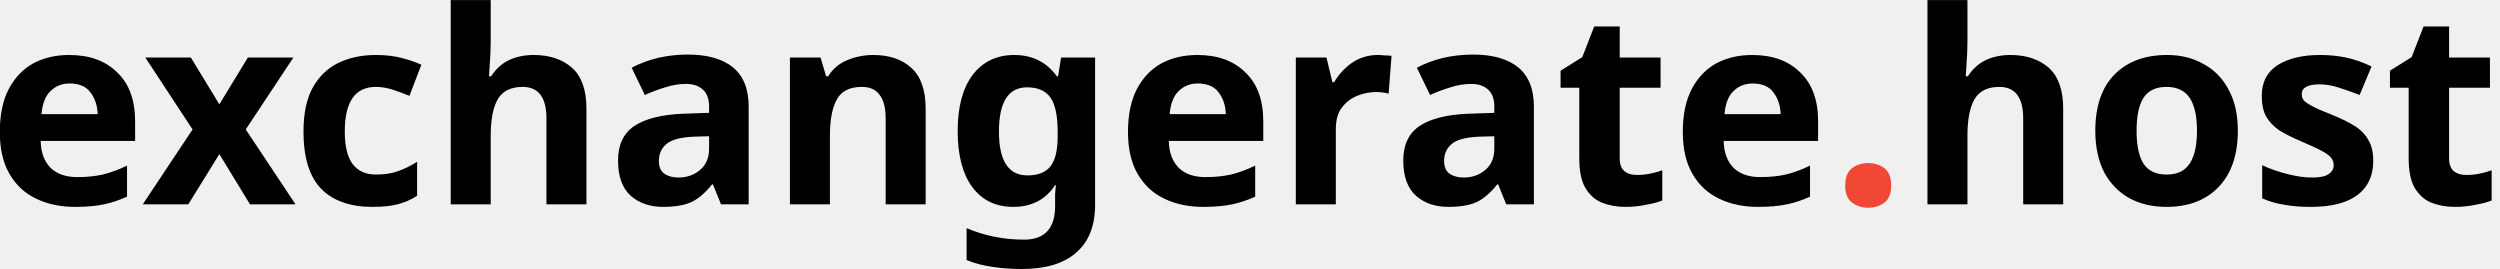
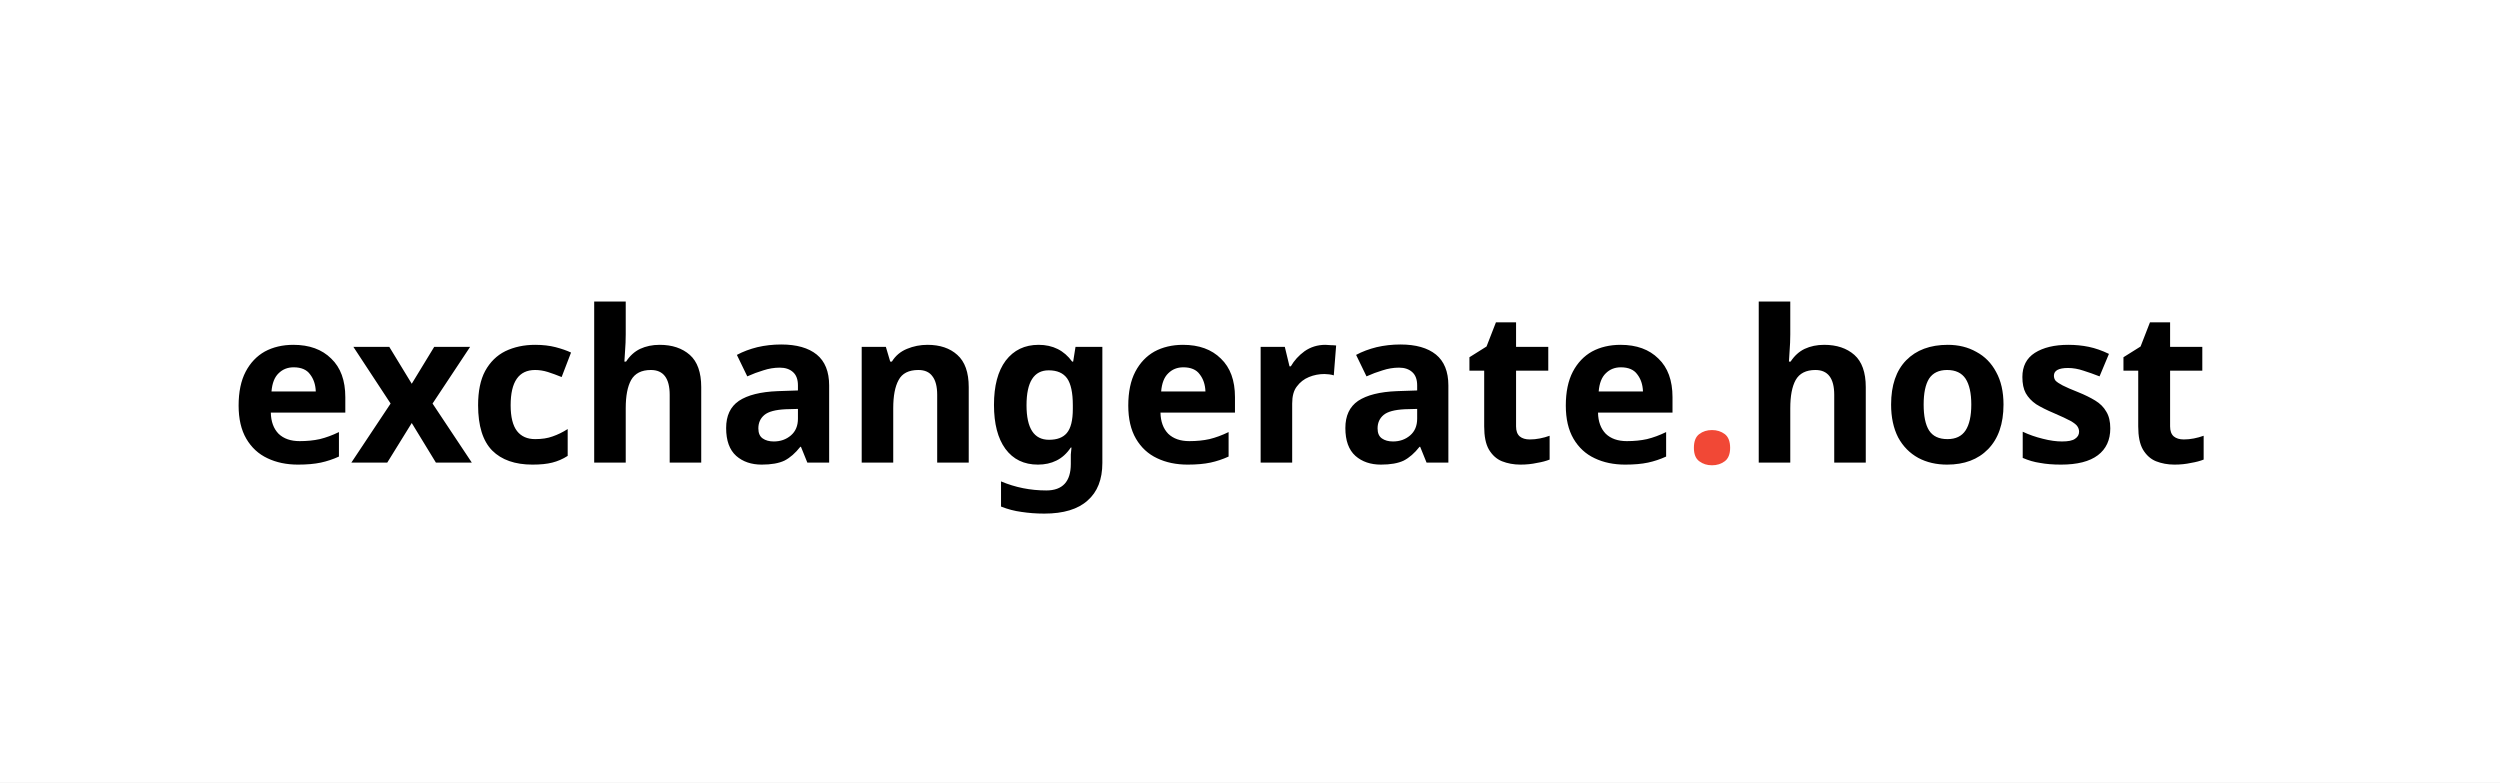
- <svg xmlns="http://www.w3.org/2000/svg" width="91.808mm" height="9.878mm" viewBox="0 0 91.808 9.878" version="1.1" id="svg1">
-   <defs id="defs1">
-     <rect x="933.266" y="353.948" width="1038.728" height="238.373" id="rect2" />
-   </defs>
-   <g id="layer1" transform="translate(-41.72558,-119.3987)">
-     <text xml:space="preserve" style="font-size:9.878px;line-height:1.25;font-family:'Bauhaus 93';-inkscape-font-specification:'Bauhaus 93, ';stroke-width:0.265" x="41.282" y="126.903" id="text1">
-       <tspan id="tspan1" style="font-style:normal;font-variant:normal;font-weight:bold;font-stretch:normal;font-family:'Noto Sans';-inkscape-font-specification:'Noto Sans Bold';stroke-width:0.265" x="41.282" y="126.903">exchangerate<tspan style="fill:#f14836;fill-opacity:1" id="tspan2">.</tspan>host</tspan>
+ <svg xmlns="http://www.w3.org/2000/svg" width="116.42mm" height="36.439mm" version="1.1" viewBox="0 0 116.42 36.439">
+   <rect x=".16" y=".16" width="116.1" height="36.119" fill="#fff" fill-rule="evenodd" stroke="#fff" stroke-width=".319" />
+   <g transform="translate(-30.607 -105.36)" font-family="'Bauhaus 93'">
+     <text x="41.282" y="126.903" font-size="9.878px" stroke-width=".265" style="line-height:1.25" xml:space="preserve">
+       <tspan x="41.282" y="126.903" font-family="'Noto Sans'" font-weight="bold" stroke-width=".265">exchangerate<tspan fill="#f14836">.</tspan>host</tspan>
    </text>
-     <text xml:space="preserve" transform="scale(0.2645833)" id="text2" style="font-size:37.333px;line-height:1.25;font-family:'Bauhaus 93';-inkscape-font-specification:'Bauhaus 93, ';white-space:pre;shape-inside:url(#rect2)" />
+     <text transform="scale(.26458)" font-size="37.333px" style="line-height:1.25;shape-inside:url(#rect2);white-space:pre" xml:space="preserve" />
  </g>
</svg>
